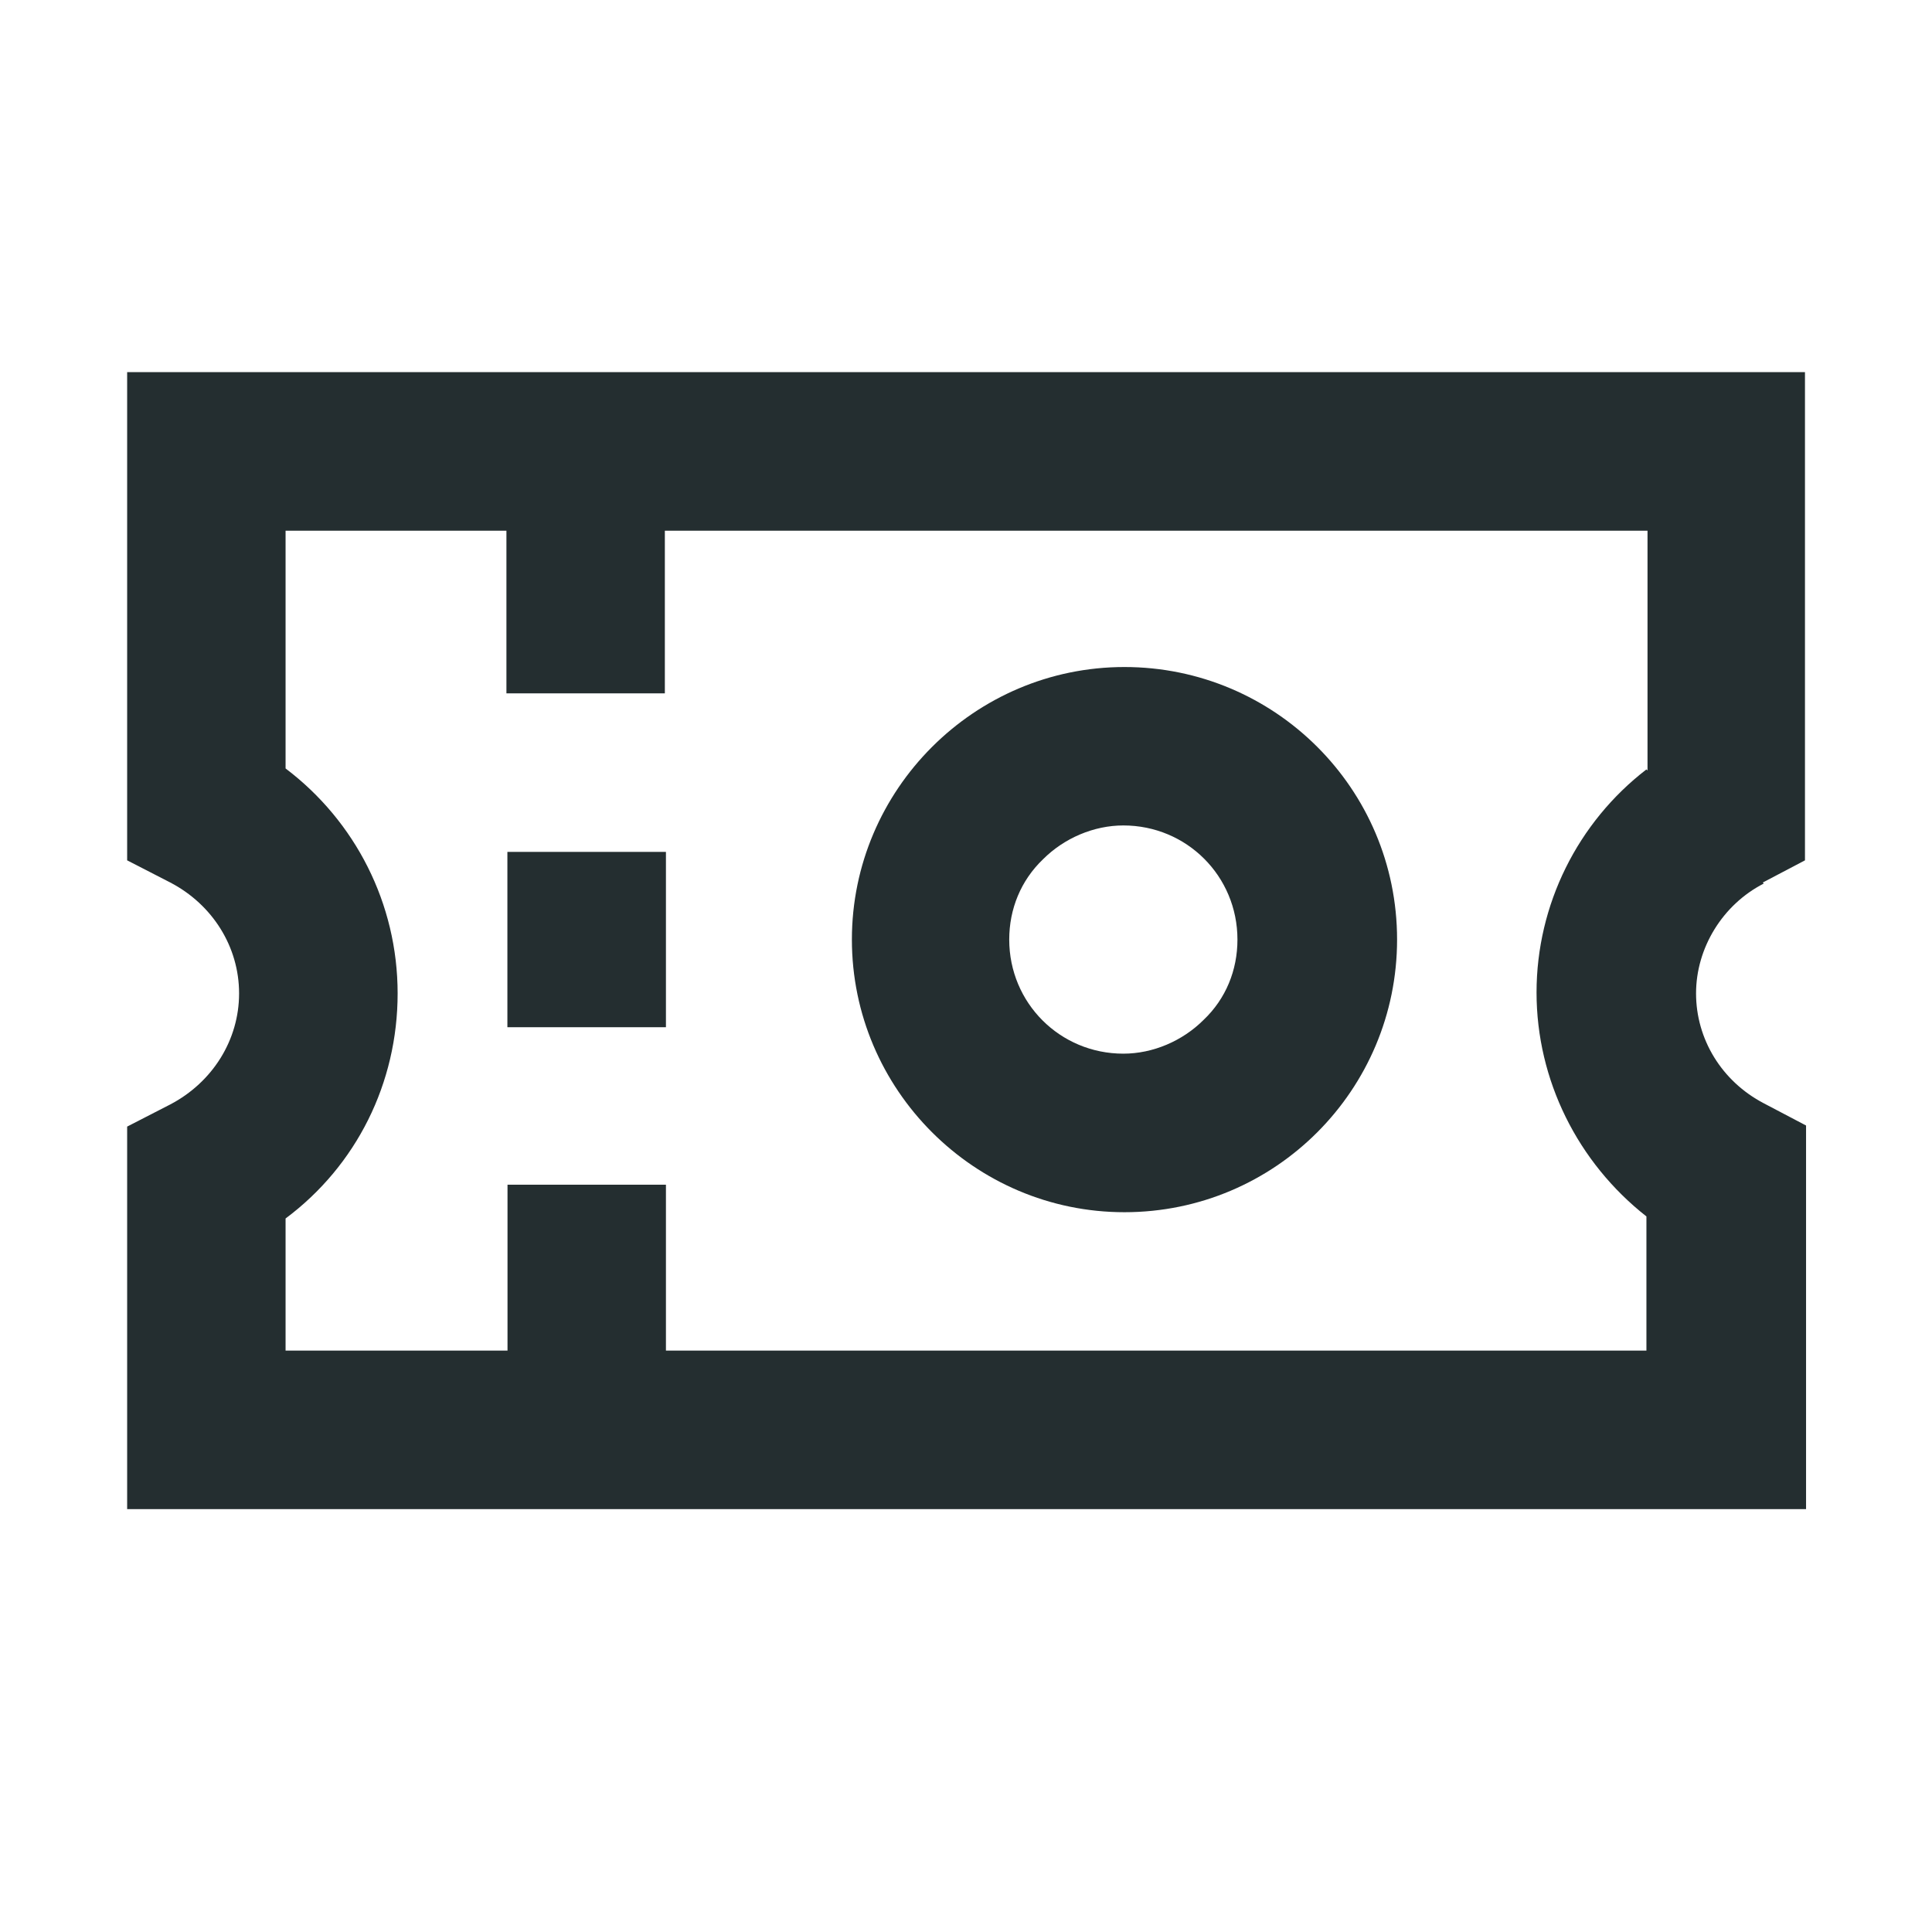
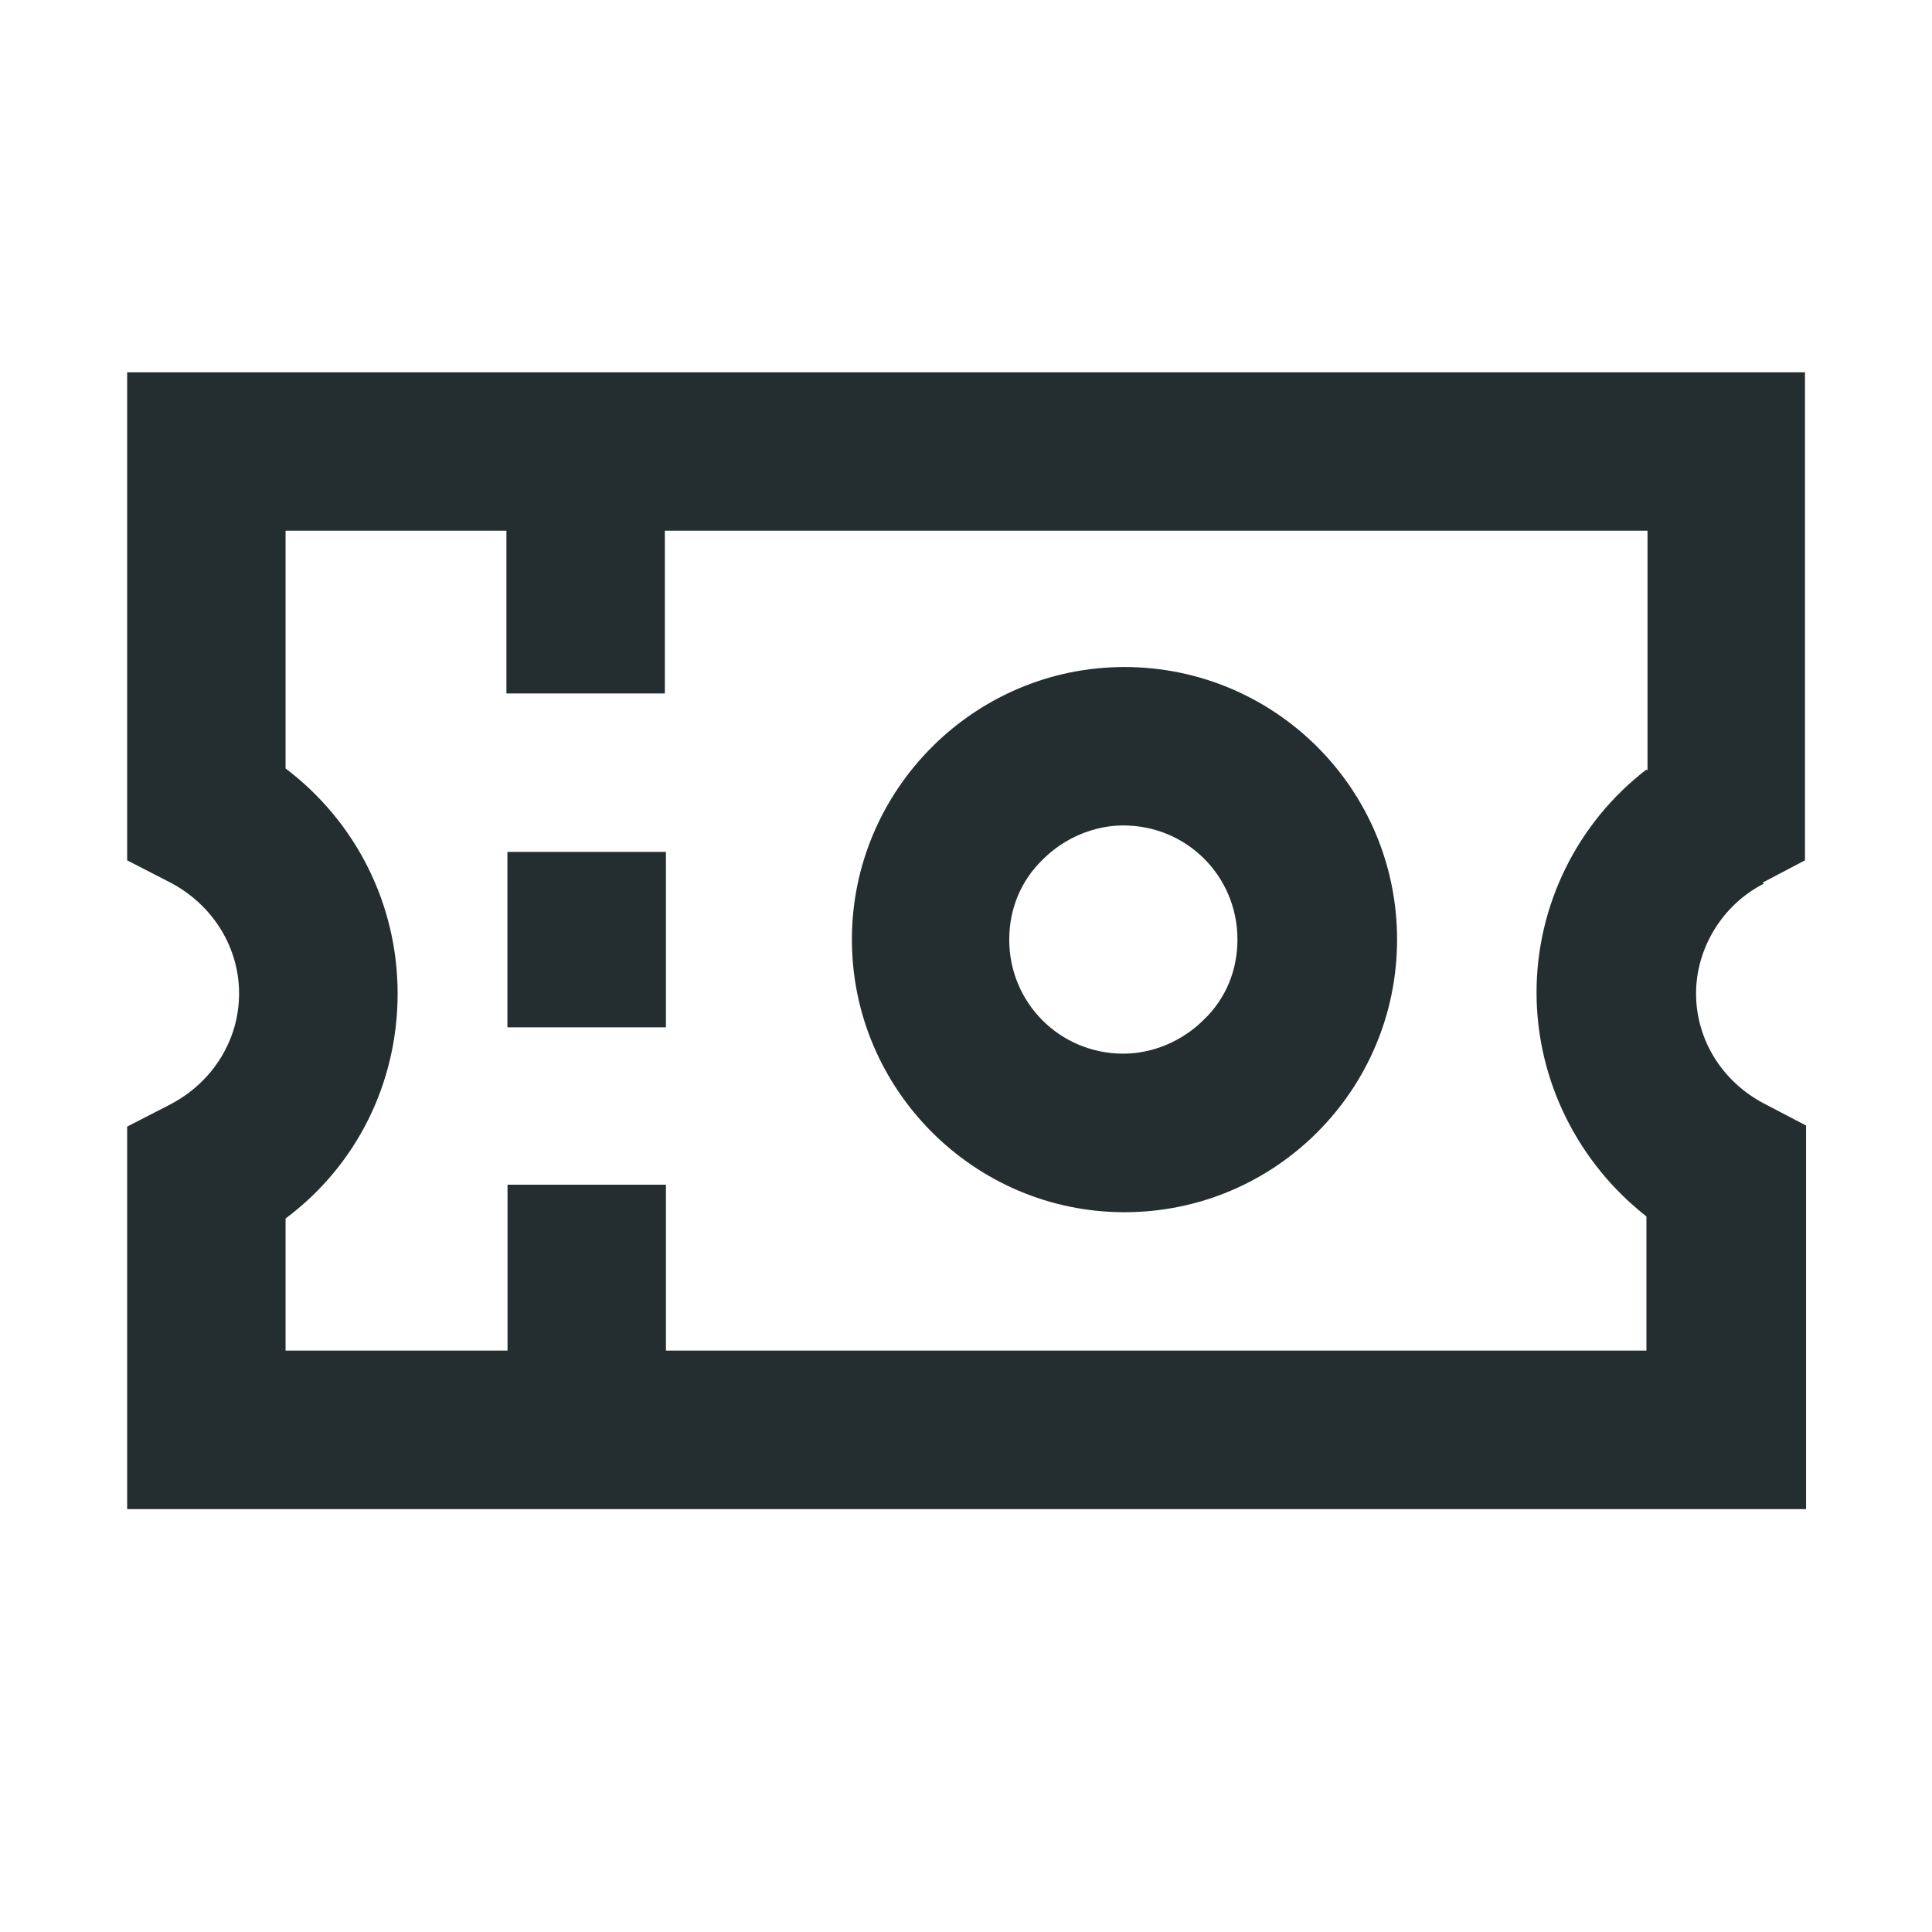
<svg xmlns="http://www.w3.org/2000/svg" width="16" height="16" viewBox="0 0 16 16" fill="none">
-   <path fill-rule="evenodd" clip-rule="evenodd" d="M9.312 10.039C10.563 10.039 11.57 9.024 11.57 7.781C11.57 6.53 10.555 5.524 9.312 5.524C8.07 5.524 7.055 6.539 7.055 7.781C7.055 9.024 8.07 10.039 9.312 10.039ZM8.638 7.116C8.813 6.941 9.058 6.836 9.303 6.836C9.828 6.836 10.248 7.256 10.248 7.781C10.248 8.035 10.152 8.271 9.968 8.446C9.793 8.621 9.548 8.726 9.303 8.726C8.778 8.726 8.358 8.306 8.358 7.781C8.358 7.527 8.455 7.291 8.638 7.116Z" fill="#242E30" />
-   <path d="M5.515 7.055H4.202V8.507H5.515V7.055Z" fill="#242E30" />
-   <path fill-rule="evenodd" clip-rule="evenodd" d="M14.948 7.125L14.598 7.309L14.607 7.317C14.265 7.492 14.046 7.851 14.046 8.227C14.046 8.604 14.257 8.954 14.607 9.137L14.957 9.321V12.498H1.053V9.33L1.411 9.146C1.761 8.962 1.98 8.612 1.98 8.227C1.98 7.842 1.761 7.492 1.411 7.309L1.053 7.125V3.082H14.948V7.125ZM12.725 8.219C12.725 7.492 13.066 6.81 13.635 6.372L13.644 6.381V4.395H5.506V5.742H4.194V4.395H2.365V6.364C2.943 6.801 3.293 7.484 3.293 8.227C3.293 8.971 2.951 9.654 2.365 10.091V11.185H4.203V9.811H5.515V11.185H13.635V10.074C13.066 9.627 12.725 8.945 12.725 8.219Z" fill="#242E30" />
+   <path fill-rule="evenodd" clip-rule="evenodd" d="M9.312 10.039C10.563 10.039 11.57 9.024 11.57 7.781C11.57 6.53 10.555 5.524 9.312 5.524C8.07 5.524 7.055 6.539 7.055 7.781C7.055 9.024 8.07 10.039 9.312 10.039ZM8.638 7.116C8.813 6.941 9.058 6.836 9.303 6.836C9.828 6.836 10.248 7.256 10.248 7.781C10.248 8.035 10.152 8.271 9.968 8.446C9.793 8.621 9.548 8.726 9.303 8.726C8.778 8.726 8.358 8.306 8.358 7.781C8.358 7.528 8.455 7.291 8.638 7.116Z" fill="#242E30" />
+   <path d="M5.515 7.055H4.202V8.508H5.515V7.055Z" fill="#242E30" />
+   <path fill-rule="evenodd" clip-rule="evenodd" d="M14.948 7.125L14.598 7.309L14.607 7.318C14.265 7.493 14.046 7.851 14.046 8.228C14.046 8.604 14.257 8.954 14.607 9.138L14.957 9.321V12.498H1.053V9.33L1.411 9.146C1.761 8.963 1.98 8.613 1.98 8.228C1.98 7.843 1.761 7.493 1.411 7.309L1.053 7.125V3.083H14.948V7.125ZM12.725 8.219C12.725 7.493 13.066 6.81 13.635 6.373L13.644 6.381V4.395H5.506V5.743H4.194V4.395H2.365V6.364C2.943 6.801 3.293 7.484 3.293 8.228C3.293 8.971 2.951 9.654 2.365 10.091V11.185H4.203V9.811H5.515V11.185H13.635V10.074C13.066 9.628 12.725 8.945 12.725 8.219Z" fill="#242E30" />
</svg>
